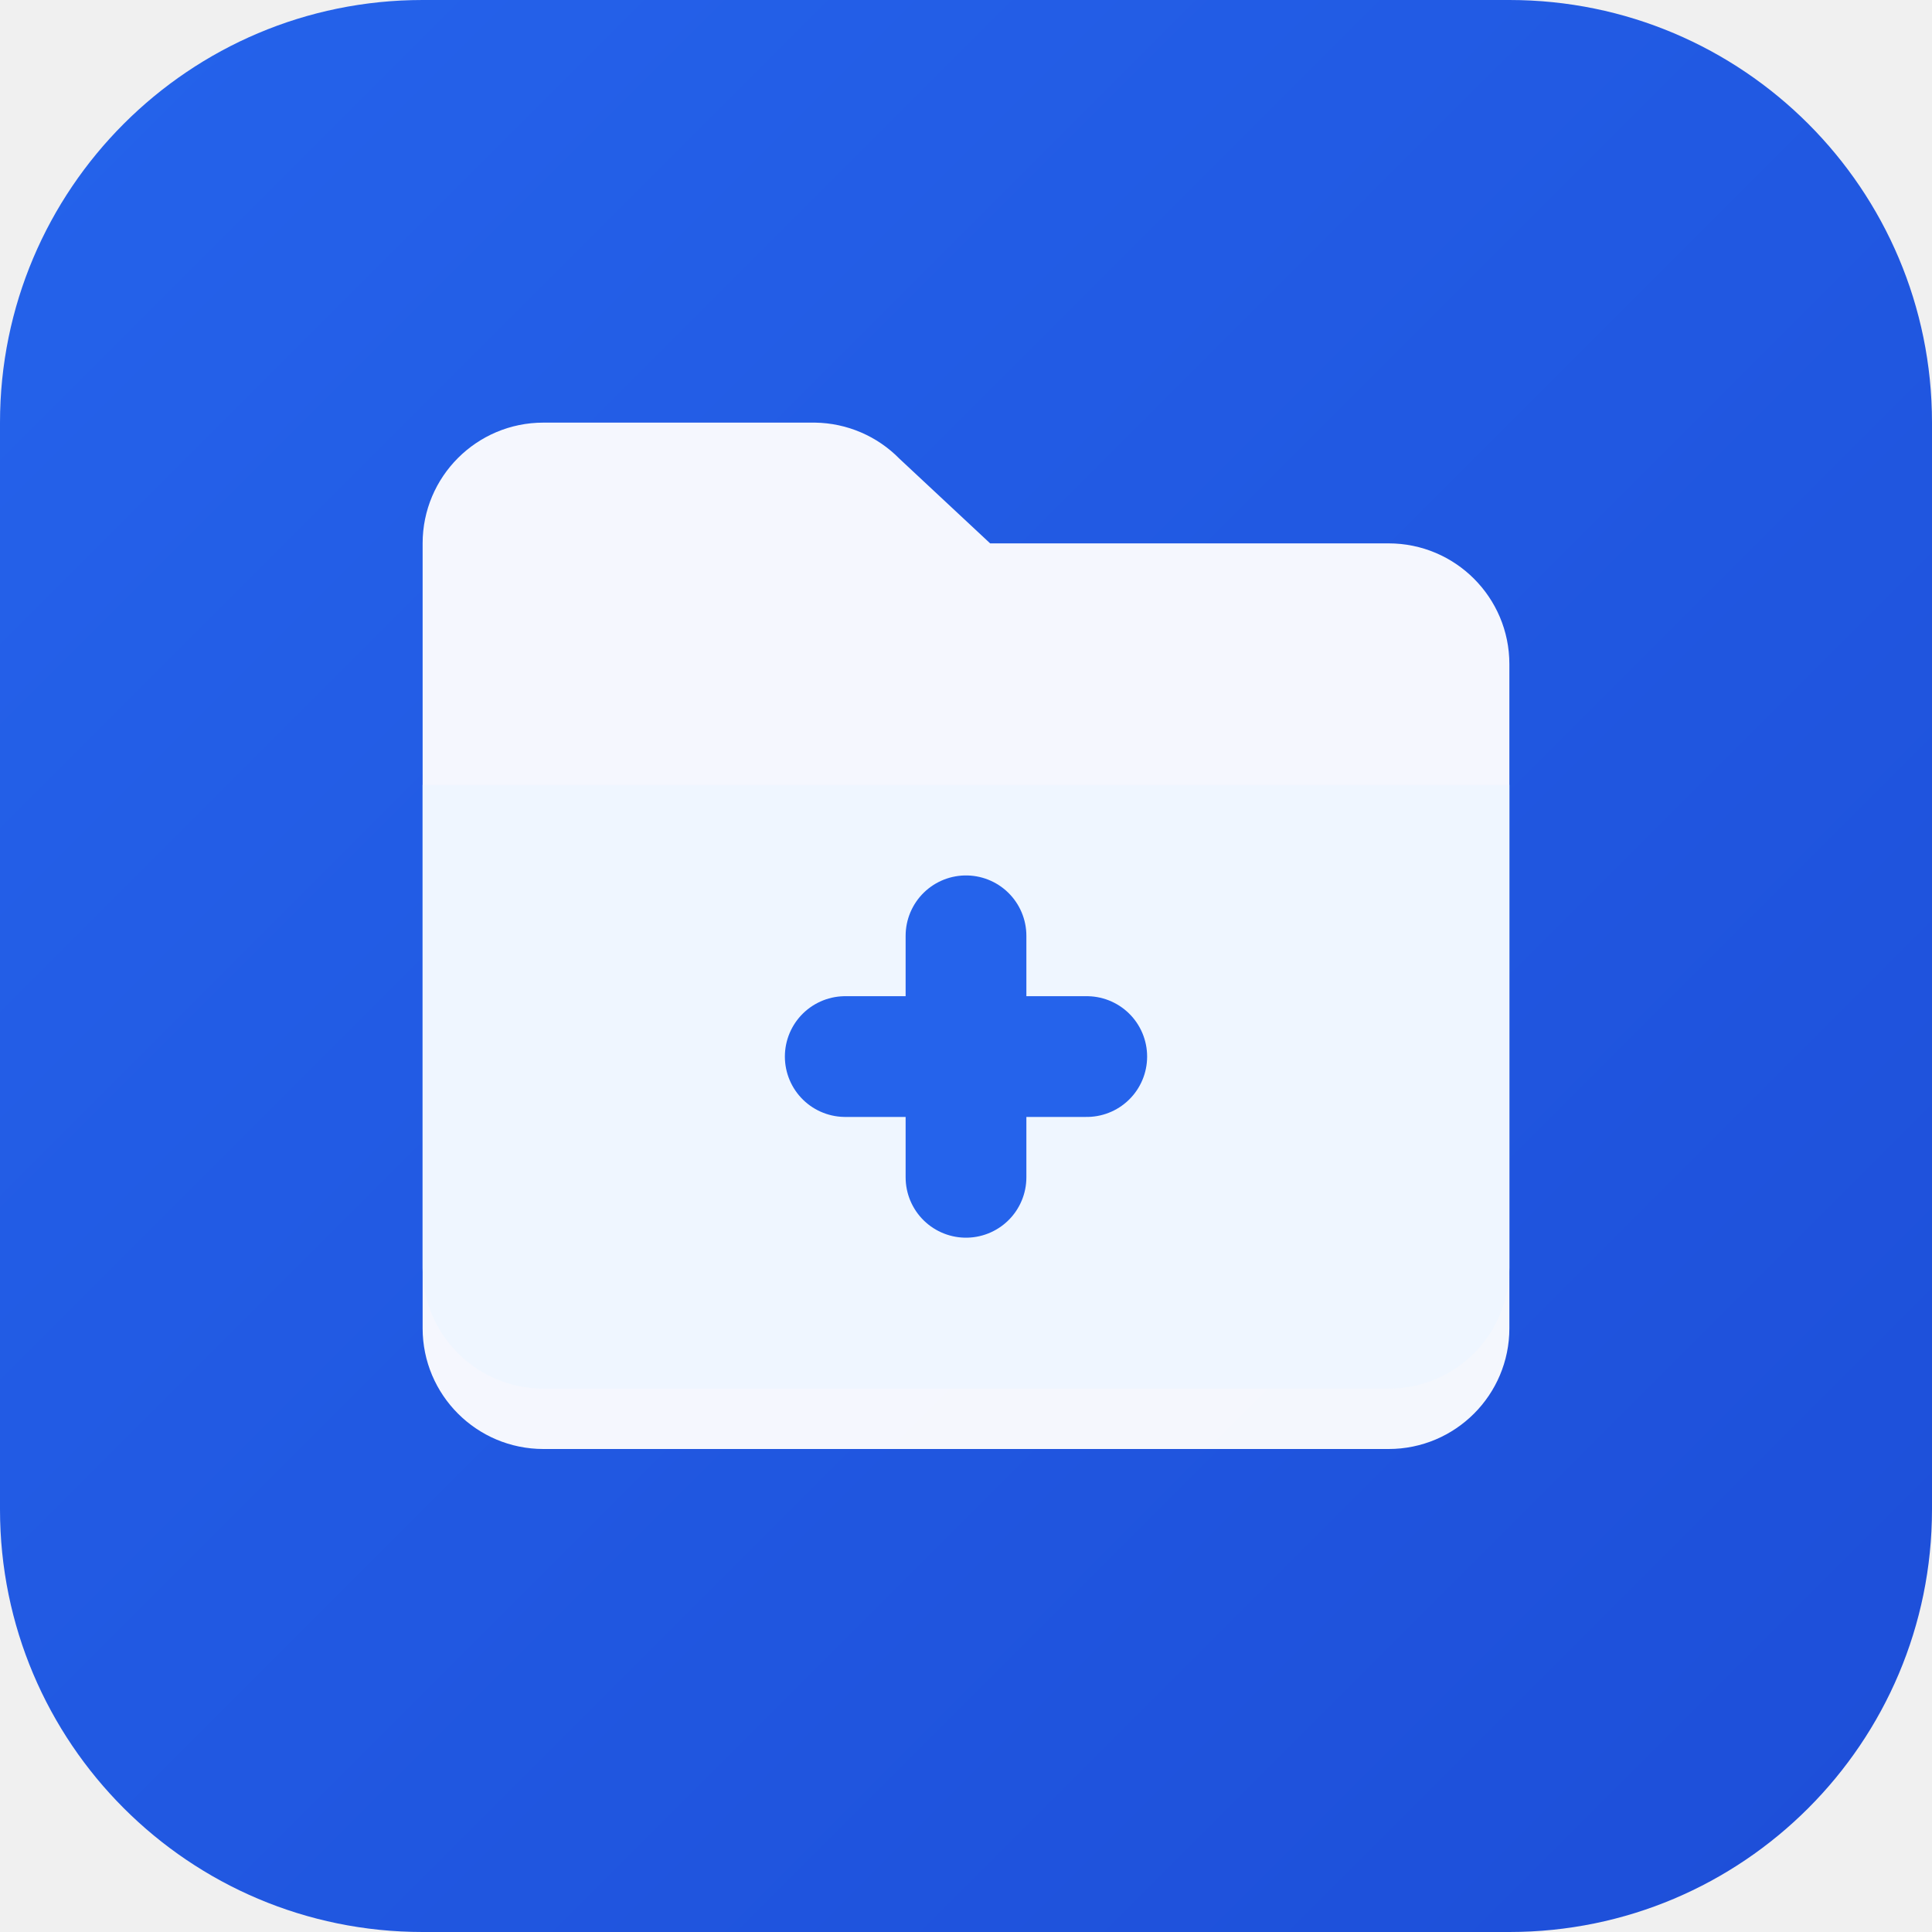
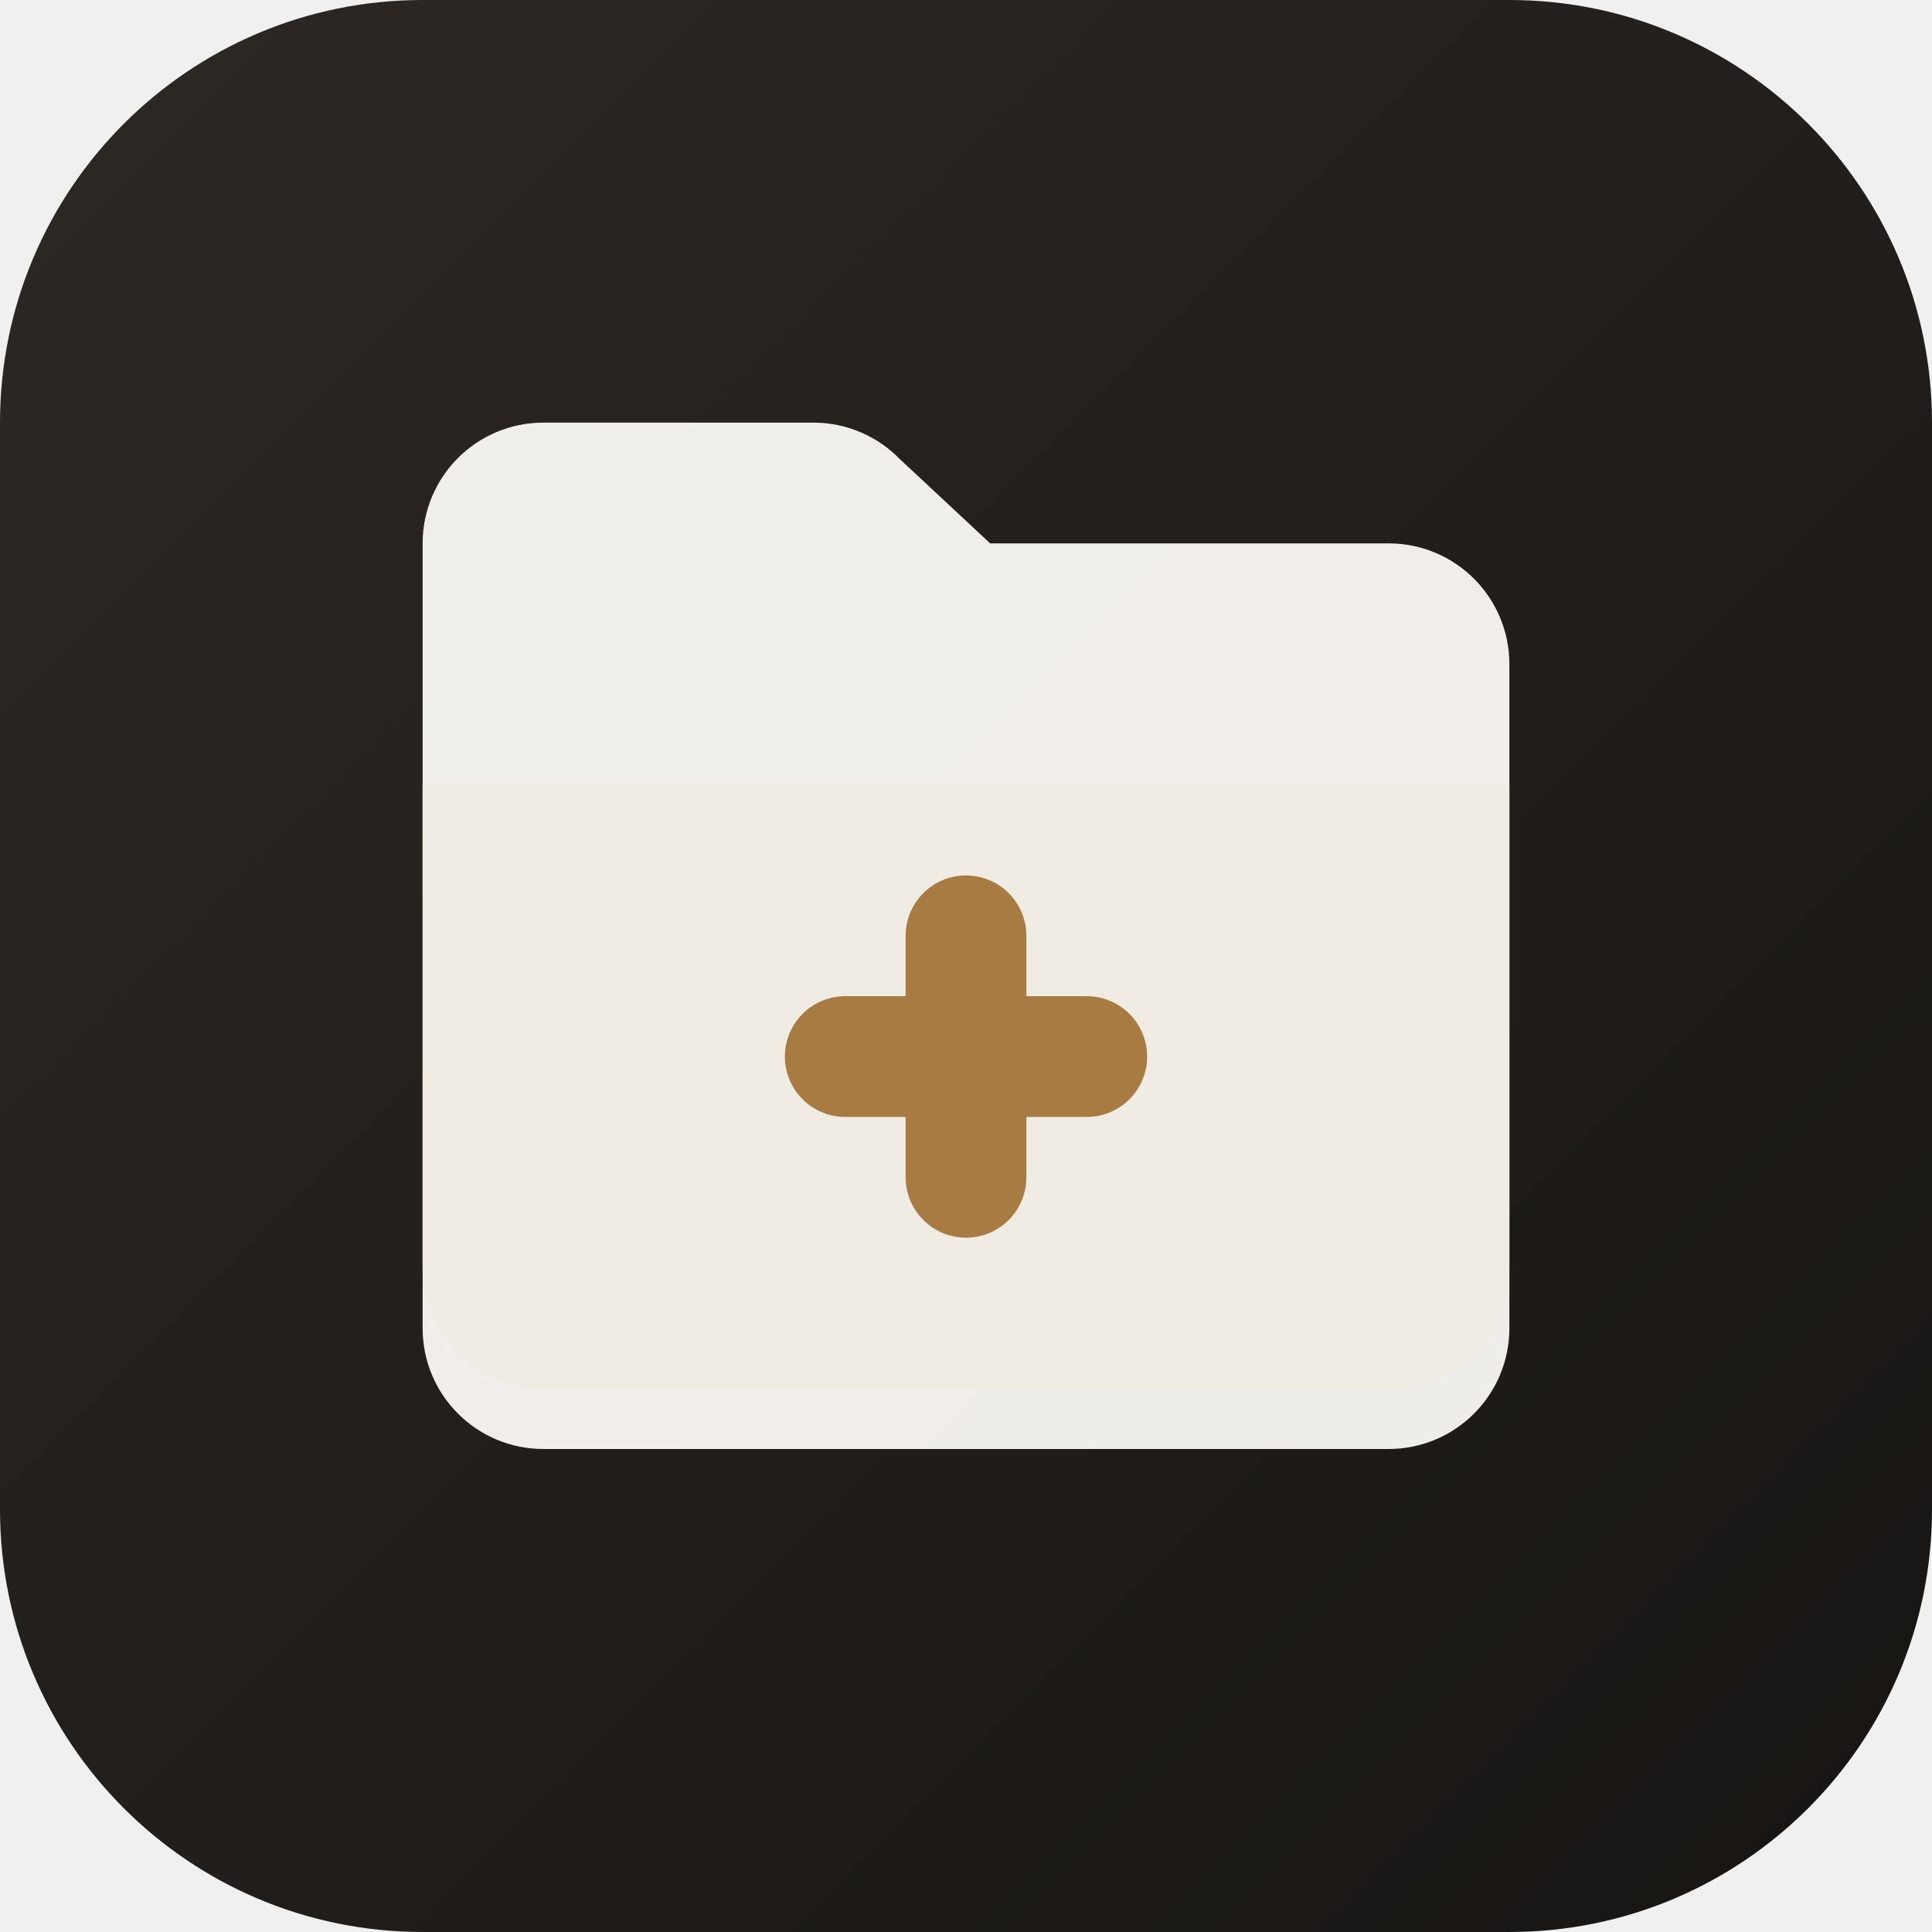
<svg xmlns="http://www.w3.org/2000/svg" viewBox="0 0 32 32" width="32" height="32" fill="none">
  <defs>
-     <linearGradient id="brandGrad" x1="0" y1="0" x2="32" y2="32" gradientUnits="userSpaceOnUse">
-       <stop offset="0%" stop-color="#2563EB" />
-       <stop offset="100%" stop-color="#1D4ED8" />
+     <linearGradient id="luxuryGrad" x1="0" y1="0" x2="32" y2="32" gradientUnits="userSpaceOnUse">
+       <stop offset="0%" stop-color="#2D2824" />
+       <stop offset="100%" stop-color="#171513" />
    </linearGradient>
  </defs>
-   <rect width="32" height="32" rx="7" fill="url(#brandGrad)" />
-   <path d="M7 9a2 2 0 0 1 2-2h4.5a2 2 0 0 1 1.4.6L16.4 9H23a2 2 0 0 1 2 2v11a2 2 0 0 1-2 2H9a2 2 0 0 1-2-2V9z" fill="#FFFFFF" fill-opacity="0.95" />
-   <path d="M7 13h18v8a2 2 0 0 1-2 2H9a2 2 0 0 1-2-2v-8z" fill="#EFF6FF" />
-   <path d="M16 15.5v4M14 17.5h4" stroke="#2563EB" stroke-width="2" stroke-linecap="round" />
+   <rect width="32" height="32" rx="7" fill="url(#luxuryGrad)" />
+   <path d="M7 9a2 2 0 0 1 2-2h4.5a2 2 0 0 1 1.4.6L16.4 9H23a2 2 0 0 1 2 2v11a2 2 0 0 1-2 2H9a2 2 0 0 1-2-2V9z" fill="#FAF8F5" fill-opacity="0.95" />
+   <path d="M7 13h18v8a2 2 0 0 1-2 2H9a2 2 0 0 1-2-2v-8z" fill="#F0ECE3" />
+   <path d="M16 15.5v4M14 17.5h4" stroke="#A87B43" stroke-width="2" stroke-linecap="round" />
</svg>
